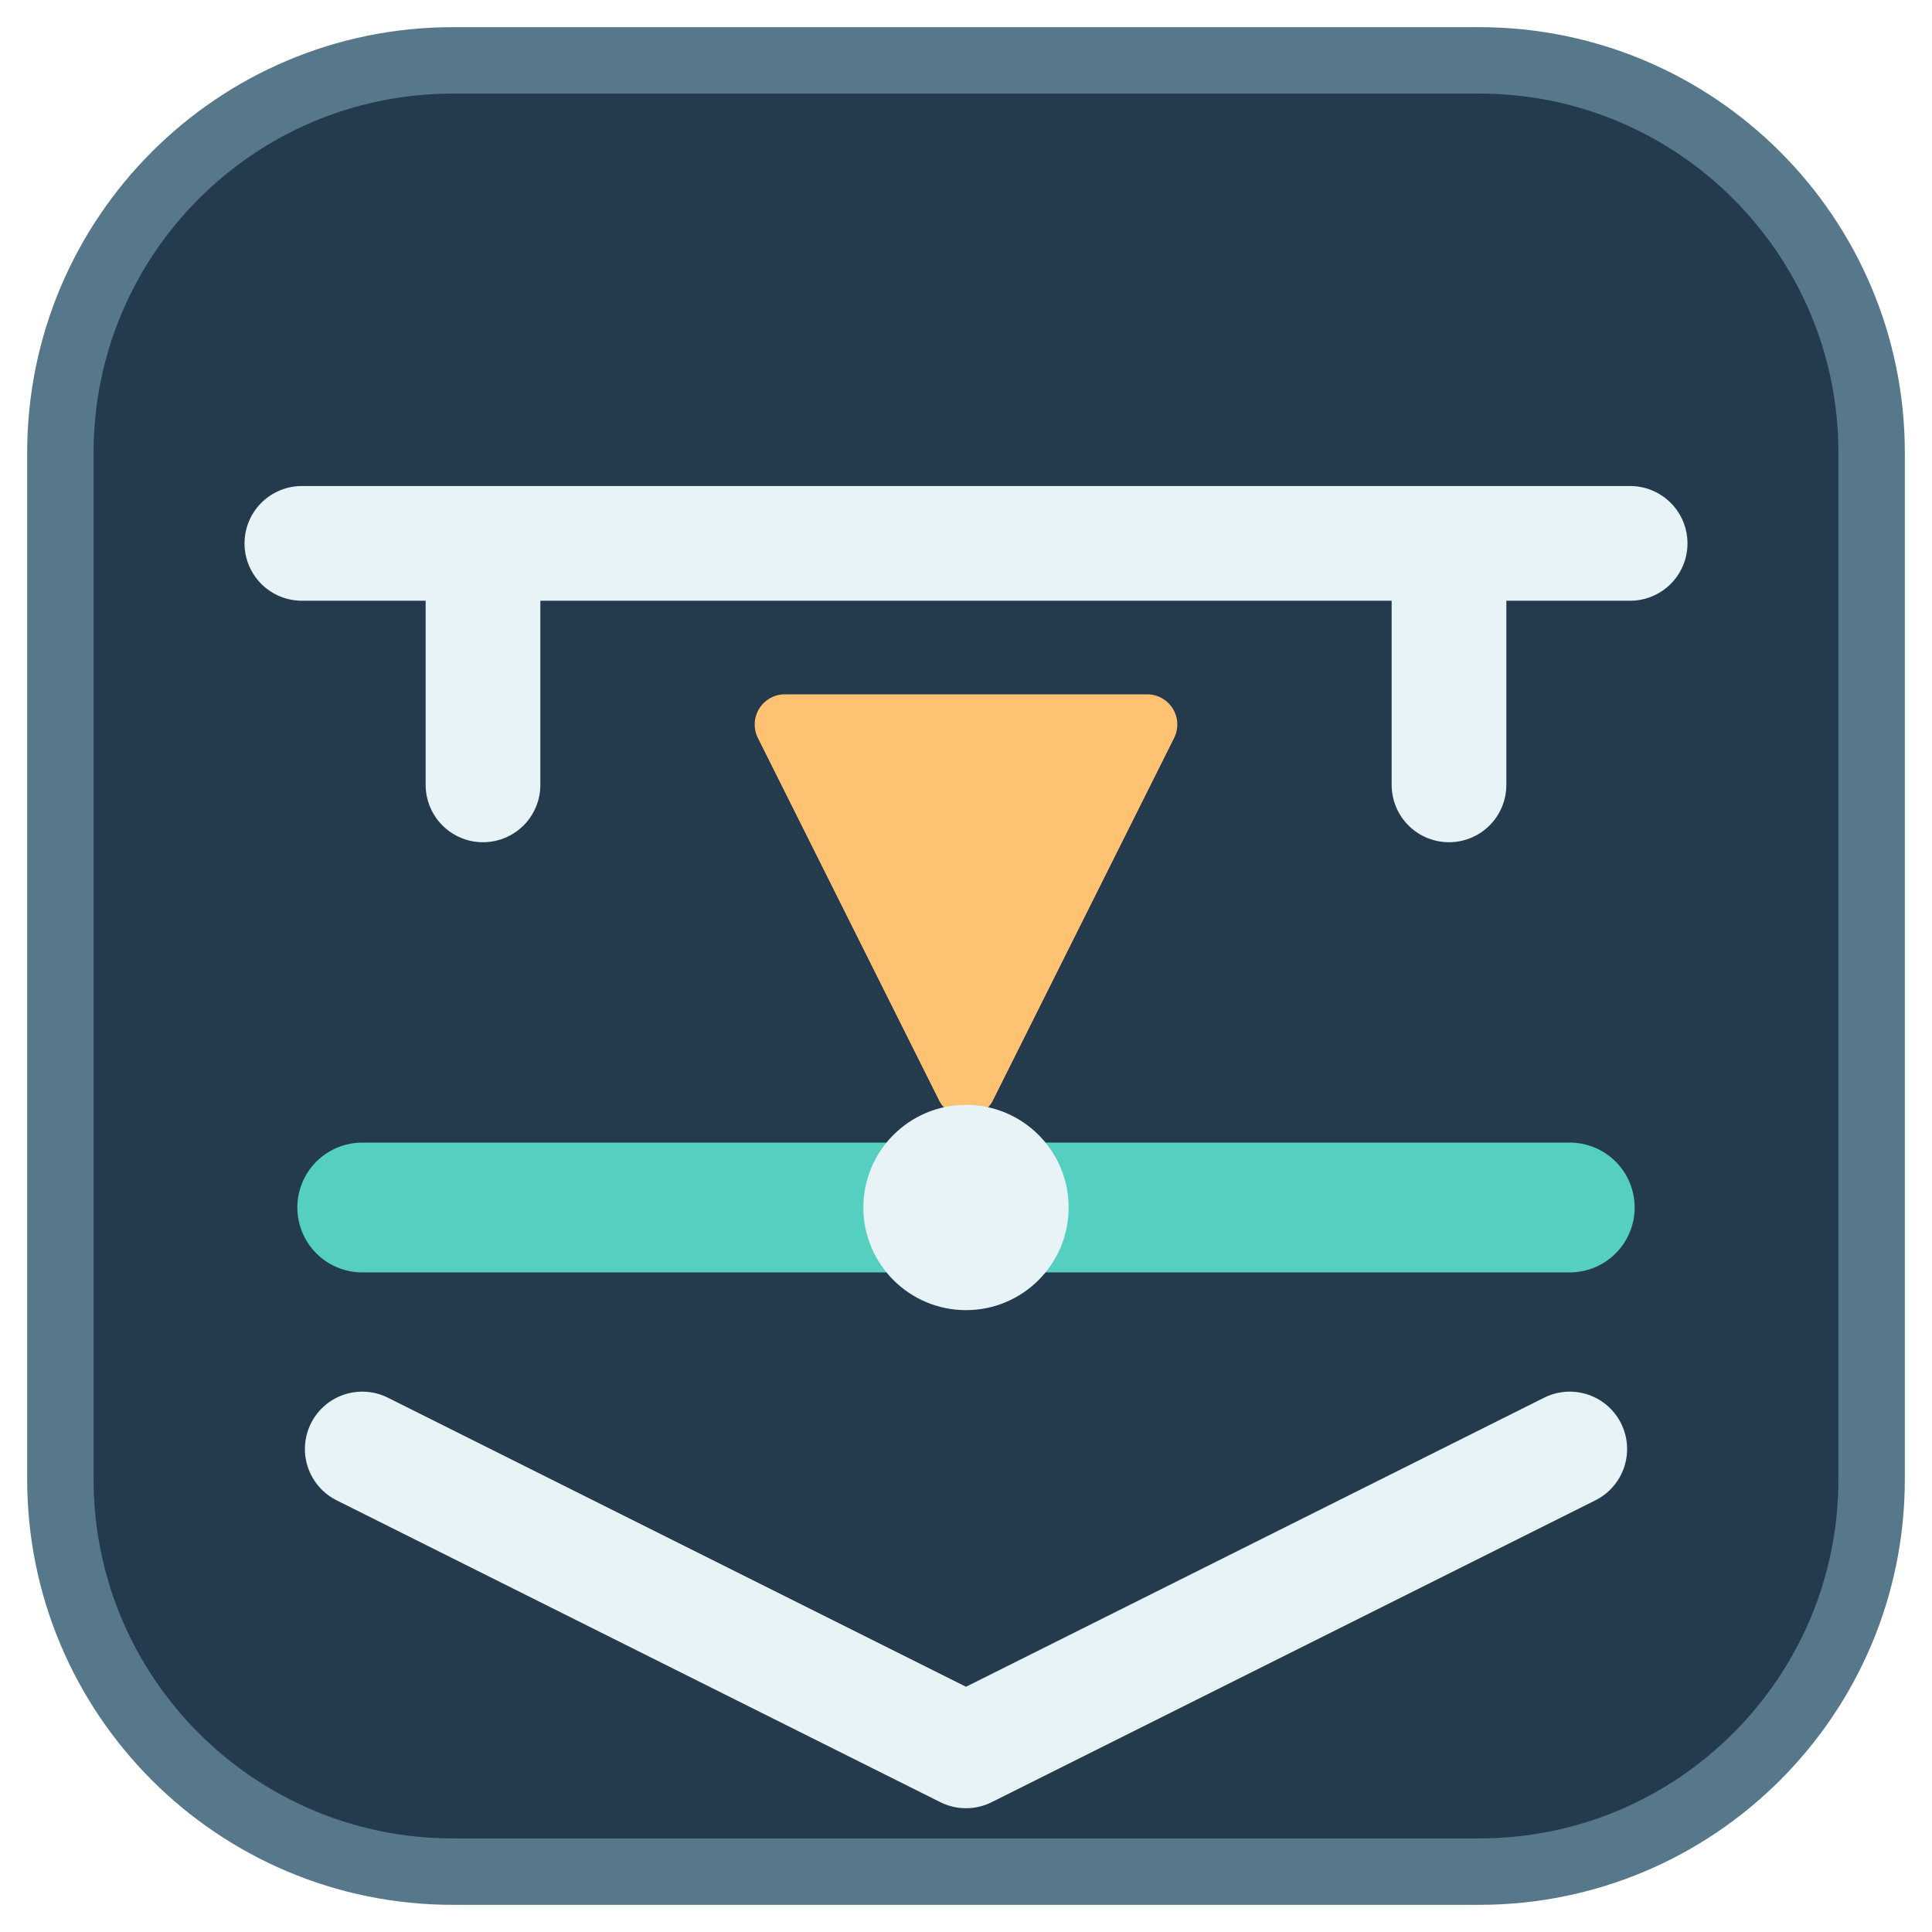
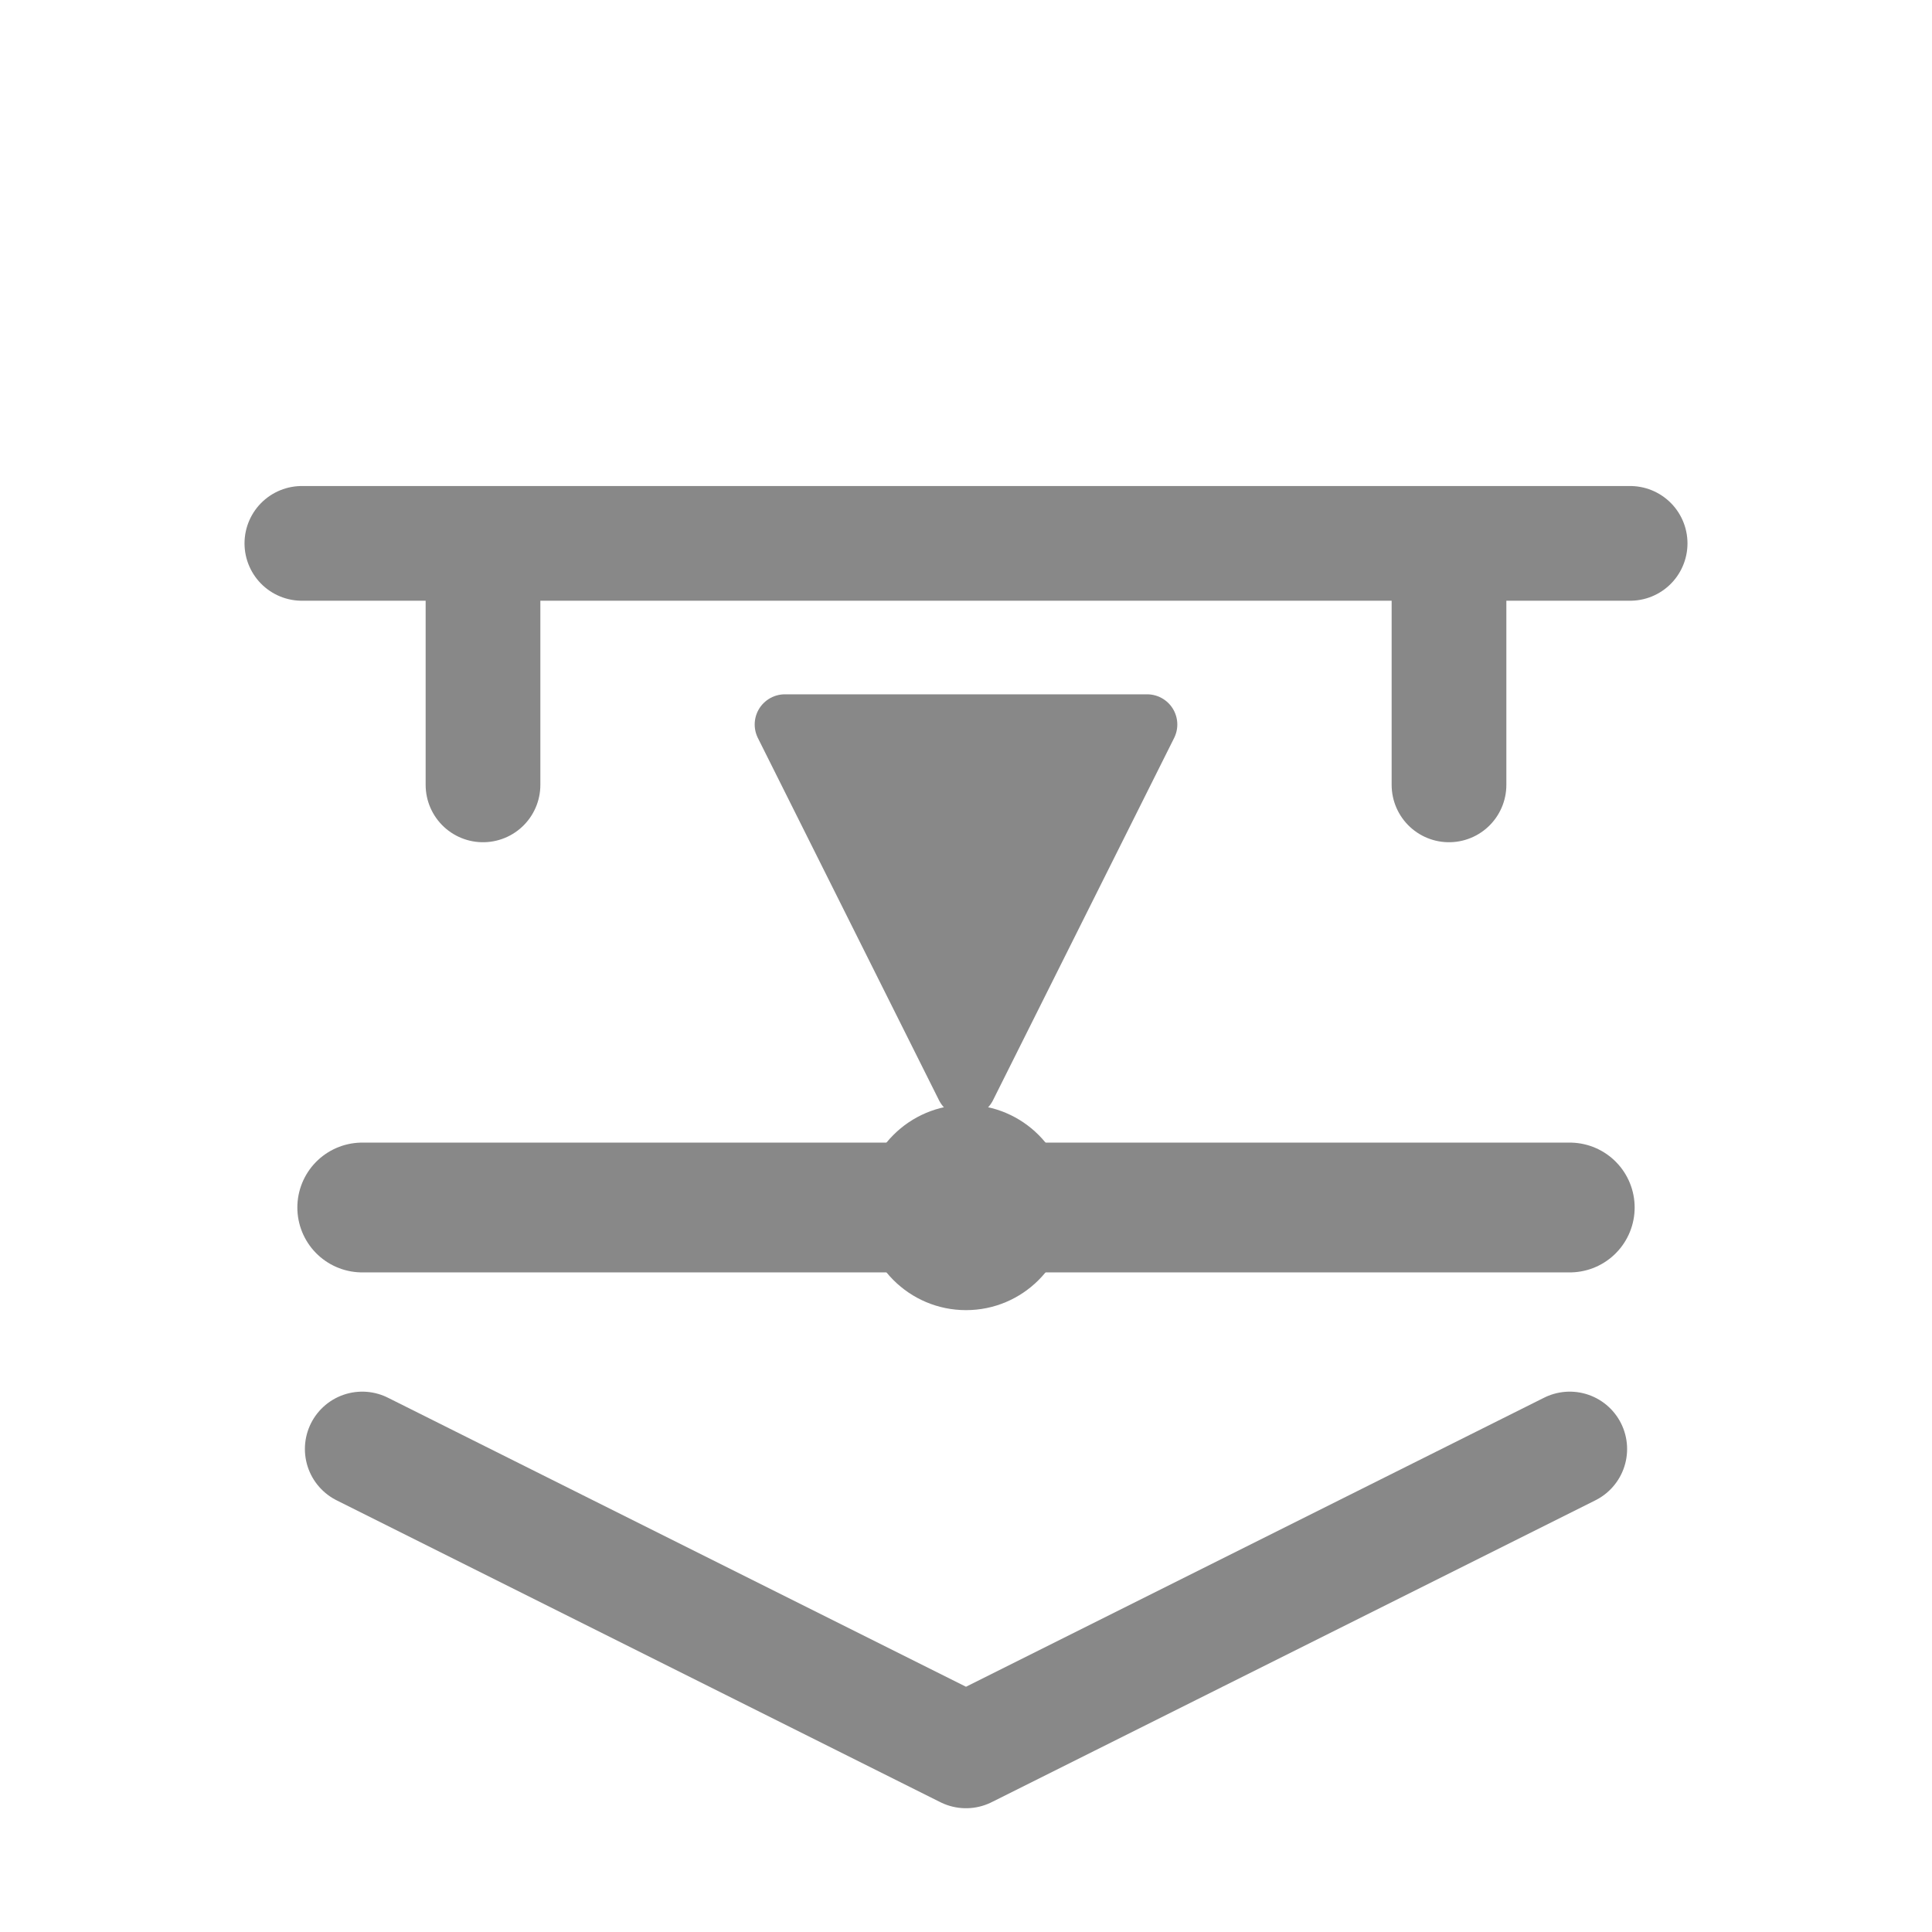
<svg xmlns="http://www.w3.org/2000/svg" width="32" height="32" viewBox="0 0 32 32" role="img">
-   <rect x="1" y="1" width="30" height="30" rx="6.5" fill="#233B4D" stroke="#56788A" stroke-width="1.1" />
-   <path d="M5 9H27M8 9V13M24 9V13" stroke="#E7F3F7" stroke-width="1.9" stroke-linejoin="round" stroke-linecap="round" fill="none" />
-   <path d="M13 12H19L16 18Z" fill="#FFC272" stroke="#FFC272" stroke-linejoin="round" />
-   <path d="M6 20H26" stroke="#55CFC0" stroke-width="2.15" stroke-linejoin="round" stroke-linecap="round" fill="none" />
-   <path d="M6 24L16 29L26 24" stroke="#E7F3F7" stroke-width="1.9" stroke-linejoin="round" stroke-linecap="round" fill="none" />
-   <circle cx="16" cy="20" r="1.7" fill="#E7F3F7" />
+   <path d="M5 9H27M8 9V13M24 9V13" stroke="#888888" stroke-width="1.9" stroke-linejoin="round" stroke-linecap="round" fill="none" />
+   <path d="M13 12H19L16 18Z" fill="#888888" stroke="#888888" stroke-linejoin="round" />
+   <path d="M6 20H26" stroke="#888888" stroke-width="2.15" stroke-linejoin="round" stroke-linecap="round" fill="none" />
+   <path d="M6 24L16 29L26 24" stroke="#888888" stroke-width="1.9" stroke-linejoin="round" stroke-linecap="round" fill="none" />
+   <circle cx="16" cy="20" r="1.7" fill="#888888" />
</svg>
